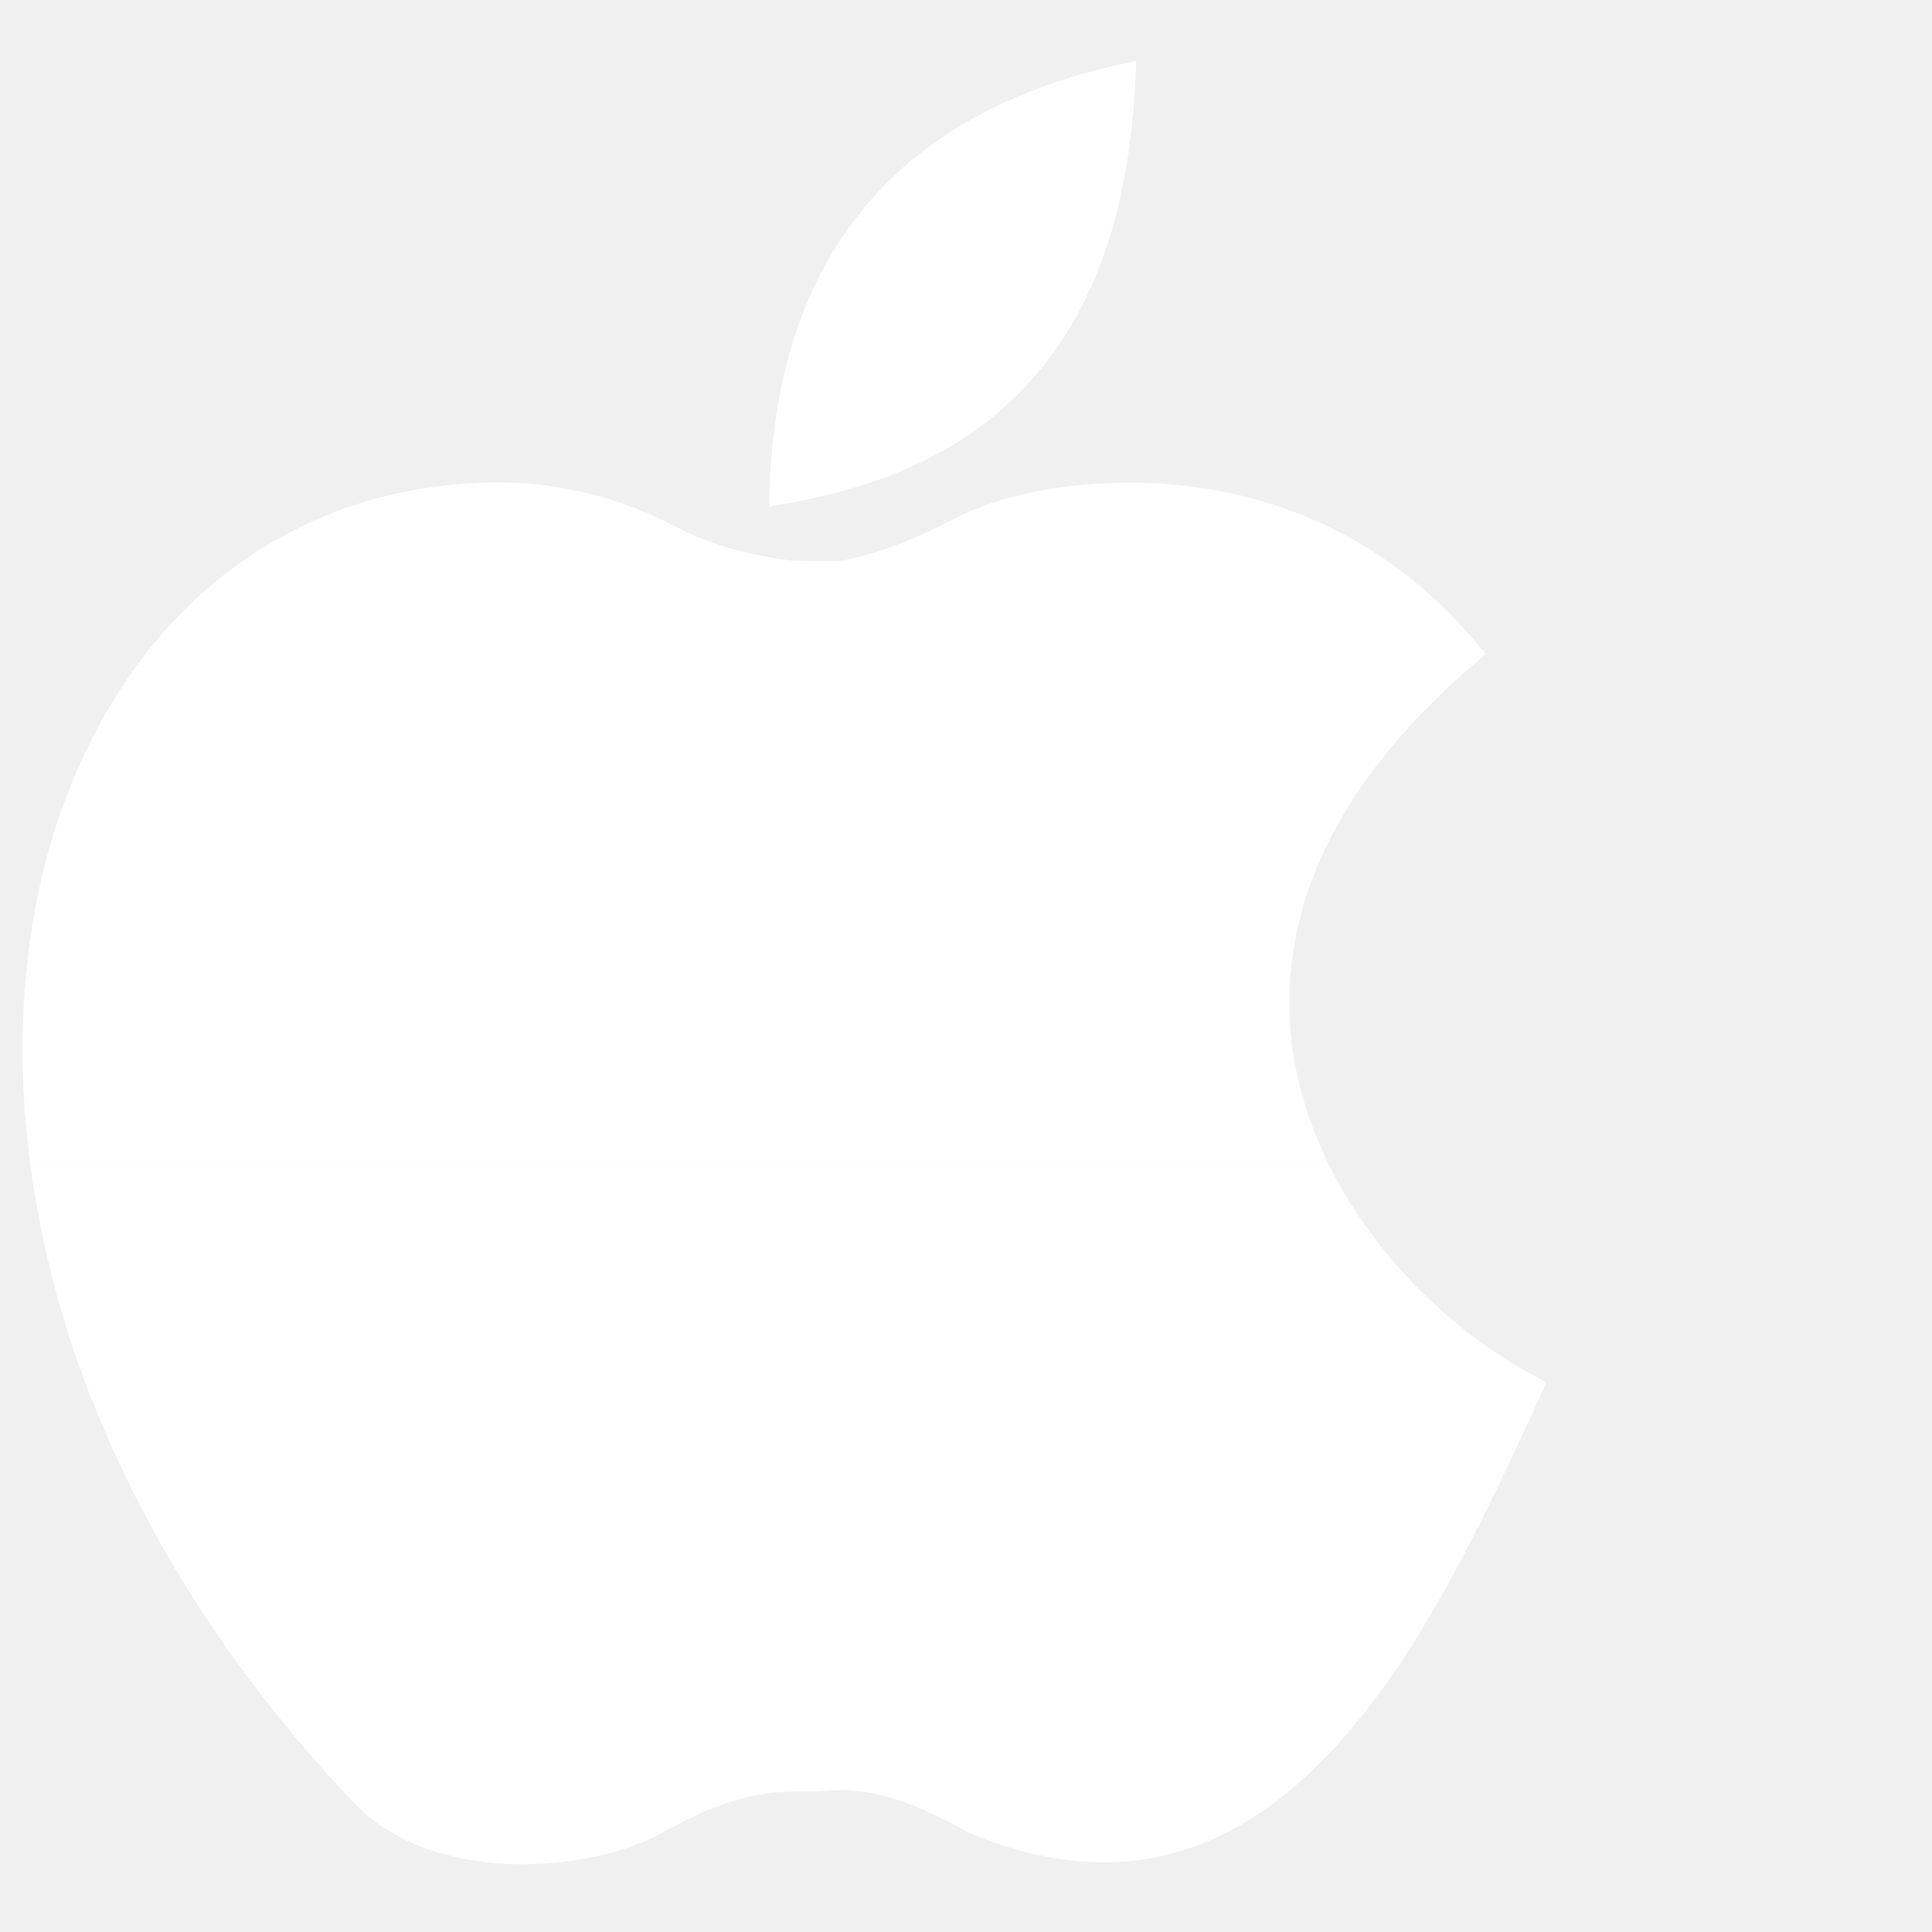
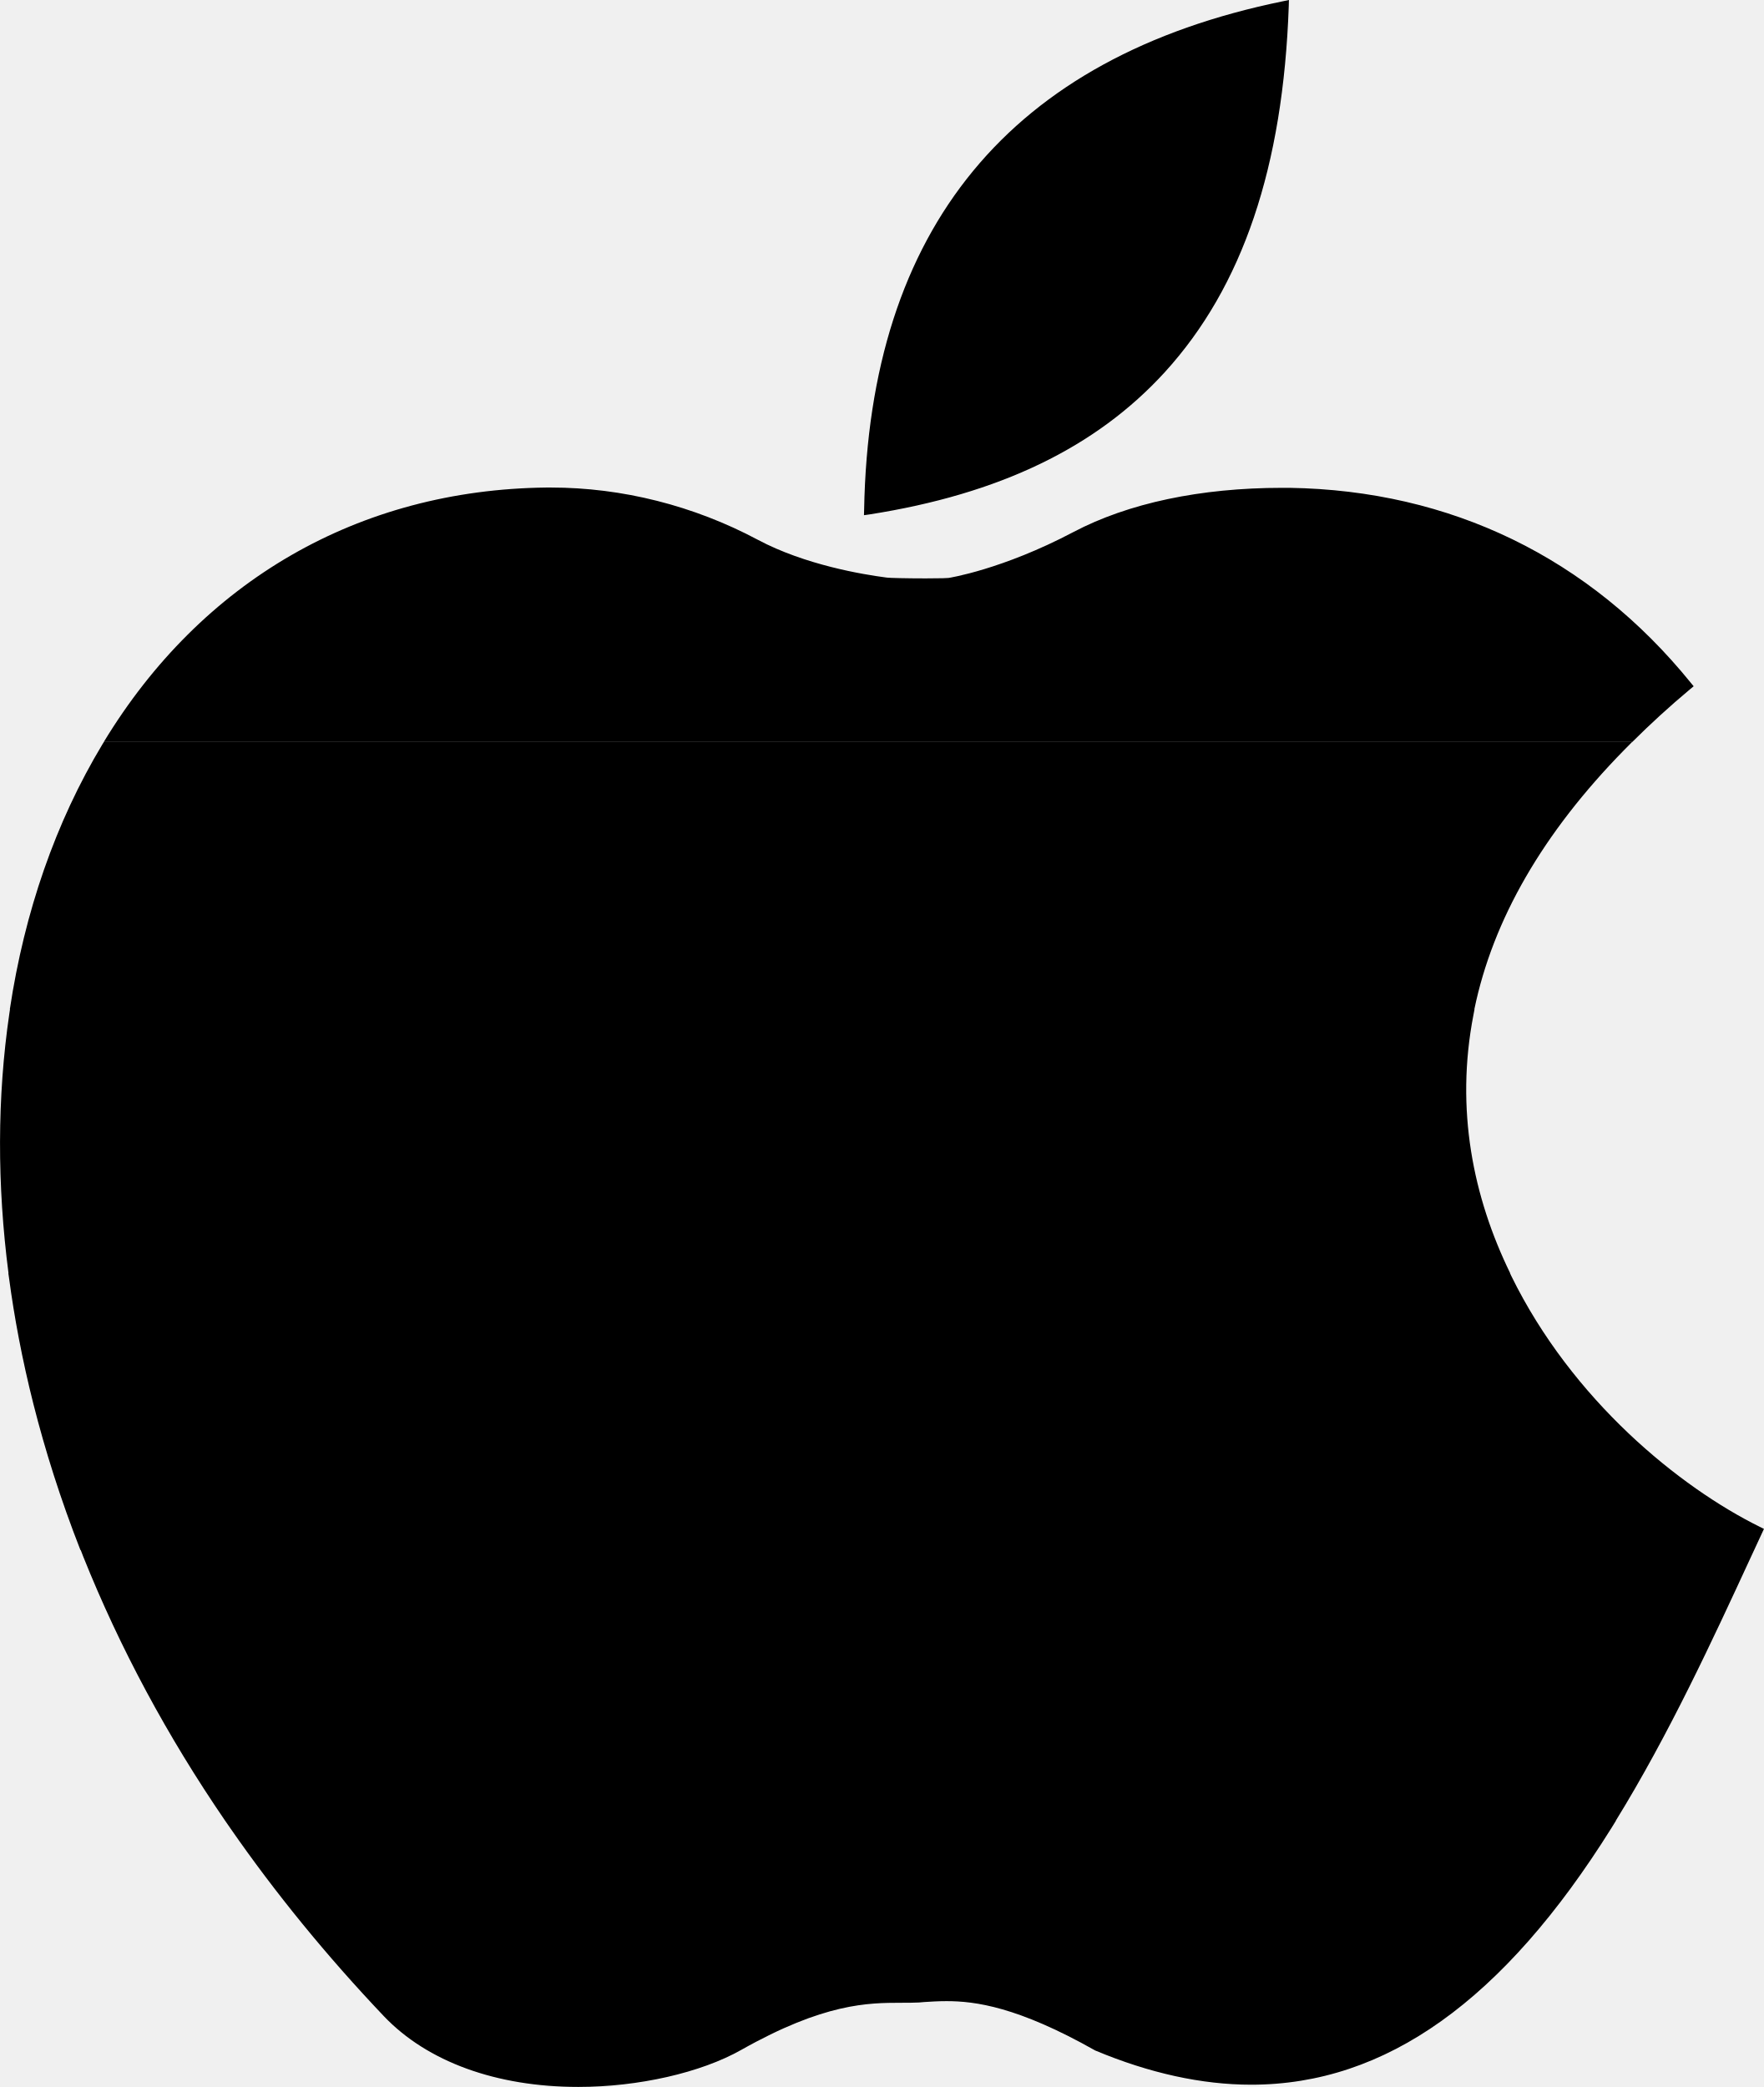
- <svg xmlns="http://www.w3.org/2000/svg" width="30" height="30">
-   <path fill="#FFF" d="M15.979 5.94c1.043-1.145 1.587-2.752 1.662-4.914l.003-.078-.077.016c-3.663.749-5.555 3.046-5.623 6.824l-.001.074.073-.011c1.745-.273 3.042-.898 3.964-1.91zM3.371 25.377l.067.097c.606.873 1.3 1.723 2.064 2.526.582.611 1.508.948 2.609.948.807 0 1.643-.19 2.183-.495 1.117-.631 1.709-.633 2.141-.633.087 0 .168-0.0.246-.005l.071-.005c.093-.006.19-.013.299-.013.383 0 .955.075 1.995.663.726.304 1.43.459 2.092.459h0c1.803 0 3.385-1.129 4.834-3.448l.059-.095H3.371z" />
-   <path fill="#FFF" d="M22.245 10.906c.241-.24.501-.477.78-.71l.047-.039-.038-.047c-1.359-1.677-3.221-2.581-5.383-2.615l-.099-0c-1.096 0-2.065.205-2.802.594-.956.504-1.667.615-1.674.616-.012.002-.091.005-.305.005-.261 0-.486-.005-.513-.008l-.017-.003c-.307-.04-1.088-.168-1.722-.506-.861-.459-1.82-.702-2.774-.702l-.063 0c-2.522.028-4.63 1.257-5.939 3.415H22.245zm-2.114 3.585c.248-1.2.918-2.365 2.01-3.48l.103-.105H1.742l-.018.03C1.096 11.978.68 13.184.482 14.49l19.649 0zm.48 3.541c-.496-1.018-.739-2.195-.493-3.467l.014-.074H.484l-.008.052c-.166 1.133-.166 2.305-.012 3.488l20.147 0z" />
-   <path fill="#FFF" d="M1.429 21.747H23.884l.131-.284-.054-.027c-1.075-.532-2.515-1.697-3.336-3.37l-.017-.035H.463l.009.07c.137 1.025.417 2.27.957 3.645zm1.943 3.631H22.029c.712-1.154 1.3-2.426 1.816-3.543l.041-.088H1.433l.034.085c.491 1.226 1.128 2.41 1.905 3.546z" />
+ <svg xmlns="http://www.w3.org/2000/svg" version="1.1" viewBox="0 0 23.665 28">
+   <path d="m17.292 0-0.076 0.016c-3.663 0.749-5.555 3.045-5.623 6.824l-2e-3 0.072 0.072-0.01c1.745-0.273 3.042-0.898 3.965-1.91 1.043-1.145 1.587-2.752 1.662-4.914zm-9.961 6.541c-2.522 0.028-4.63 1.256-5.939 3.414h20.504v2e-3c0.241-0.24 0.5-0.478 0.779-0.711l0.047-0.039-0.039-0.047c-1.359-1.677-3.221-2.581-5.383-2.615h-0.098c-1.096 0-2.065 0.205-2.803 0.594-0.956 0.504-1.667 0.614-1.674 0.615-0.012 0.002-0.092 0.006-0.307 0.006-0.261 0-0.485-0.006-0.512-0.01l-0.018-0.002c-0.307-0.04-1.087-0.168-1.721-0.506-0.861-0.459-1.822-0.701-2.775-0.701zm-5.939 3.416-0.018 0.029c-0.628 1.043-1.045 2.248-1.242 3.555h0.002l-0.008 0.053c-0.166 1.133-0.165 2.305-0.012 3.488h-0.002l0.01 0.07c0.137 1.025 0.418 2.269 0.957 3.644h0.004l0.033 0.086c0.491 1.226 1.127 2.41 1.904 3.545l0.068 0.098c0.606 0.874 1.299 1.722 2.062 2.525 0.582 0.611 1.509 0.949 2.609 0.949 0.807 0 1.644-0.191 2.184-0.496 1.117-0.631 1.709-0.632 2.141-0.633 0.087 0 0.168 4.58e-4 0.246-0.004l0.07-0.006c0.093-0.006 0.19-0.012 0.299-0.012 0.383 0 0.954 0.074 1.994 0.662 0.726 0.304 1.429 0.459 2.092 0.459h2e-3c1.803 0 3.385-1.128 4.834-3.447l0.059-0.096h-2e-3c0.712-1.155 1.299-2.426 1.815-3.543l0.041-0.088 0.131-0.283-0.055-0.027c-1.075-0.532-2.516-1.696-3.336-3.369l-0.016-0.035h2e-3c-0.496-1.018-0.739-2.195-0.492-3.467l0.014-0.074h-2e-3c0.248-1.2 0.918-2.364 2.01-3.478l0.104-0.105z" />
</svg>
